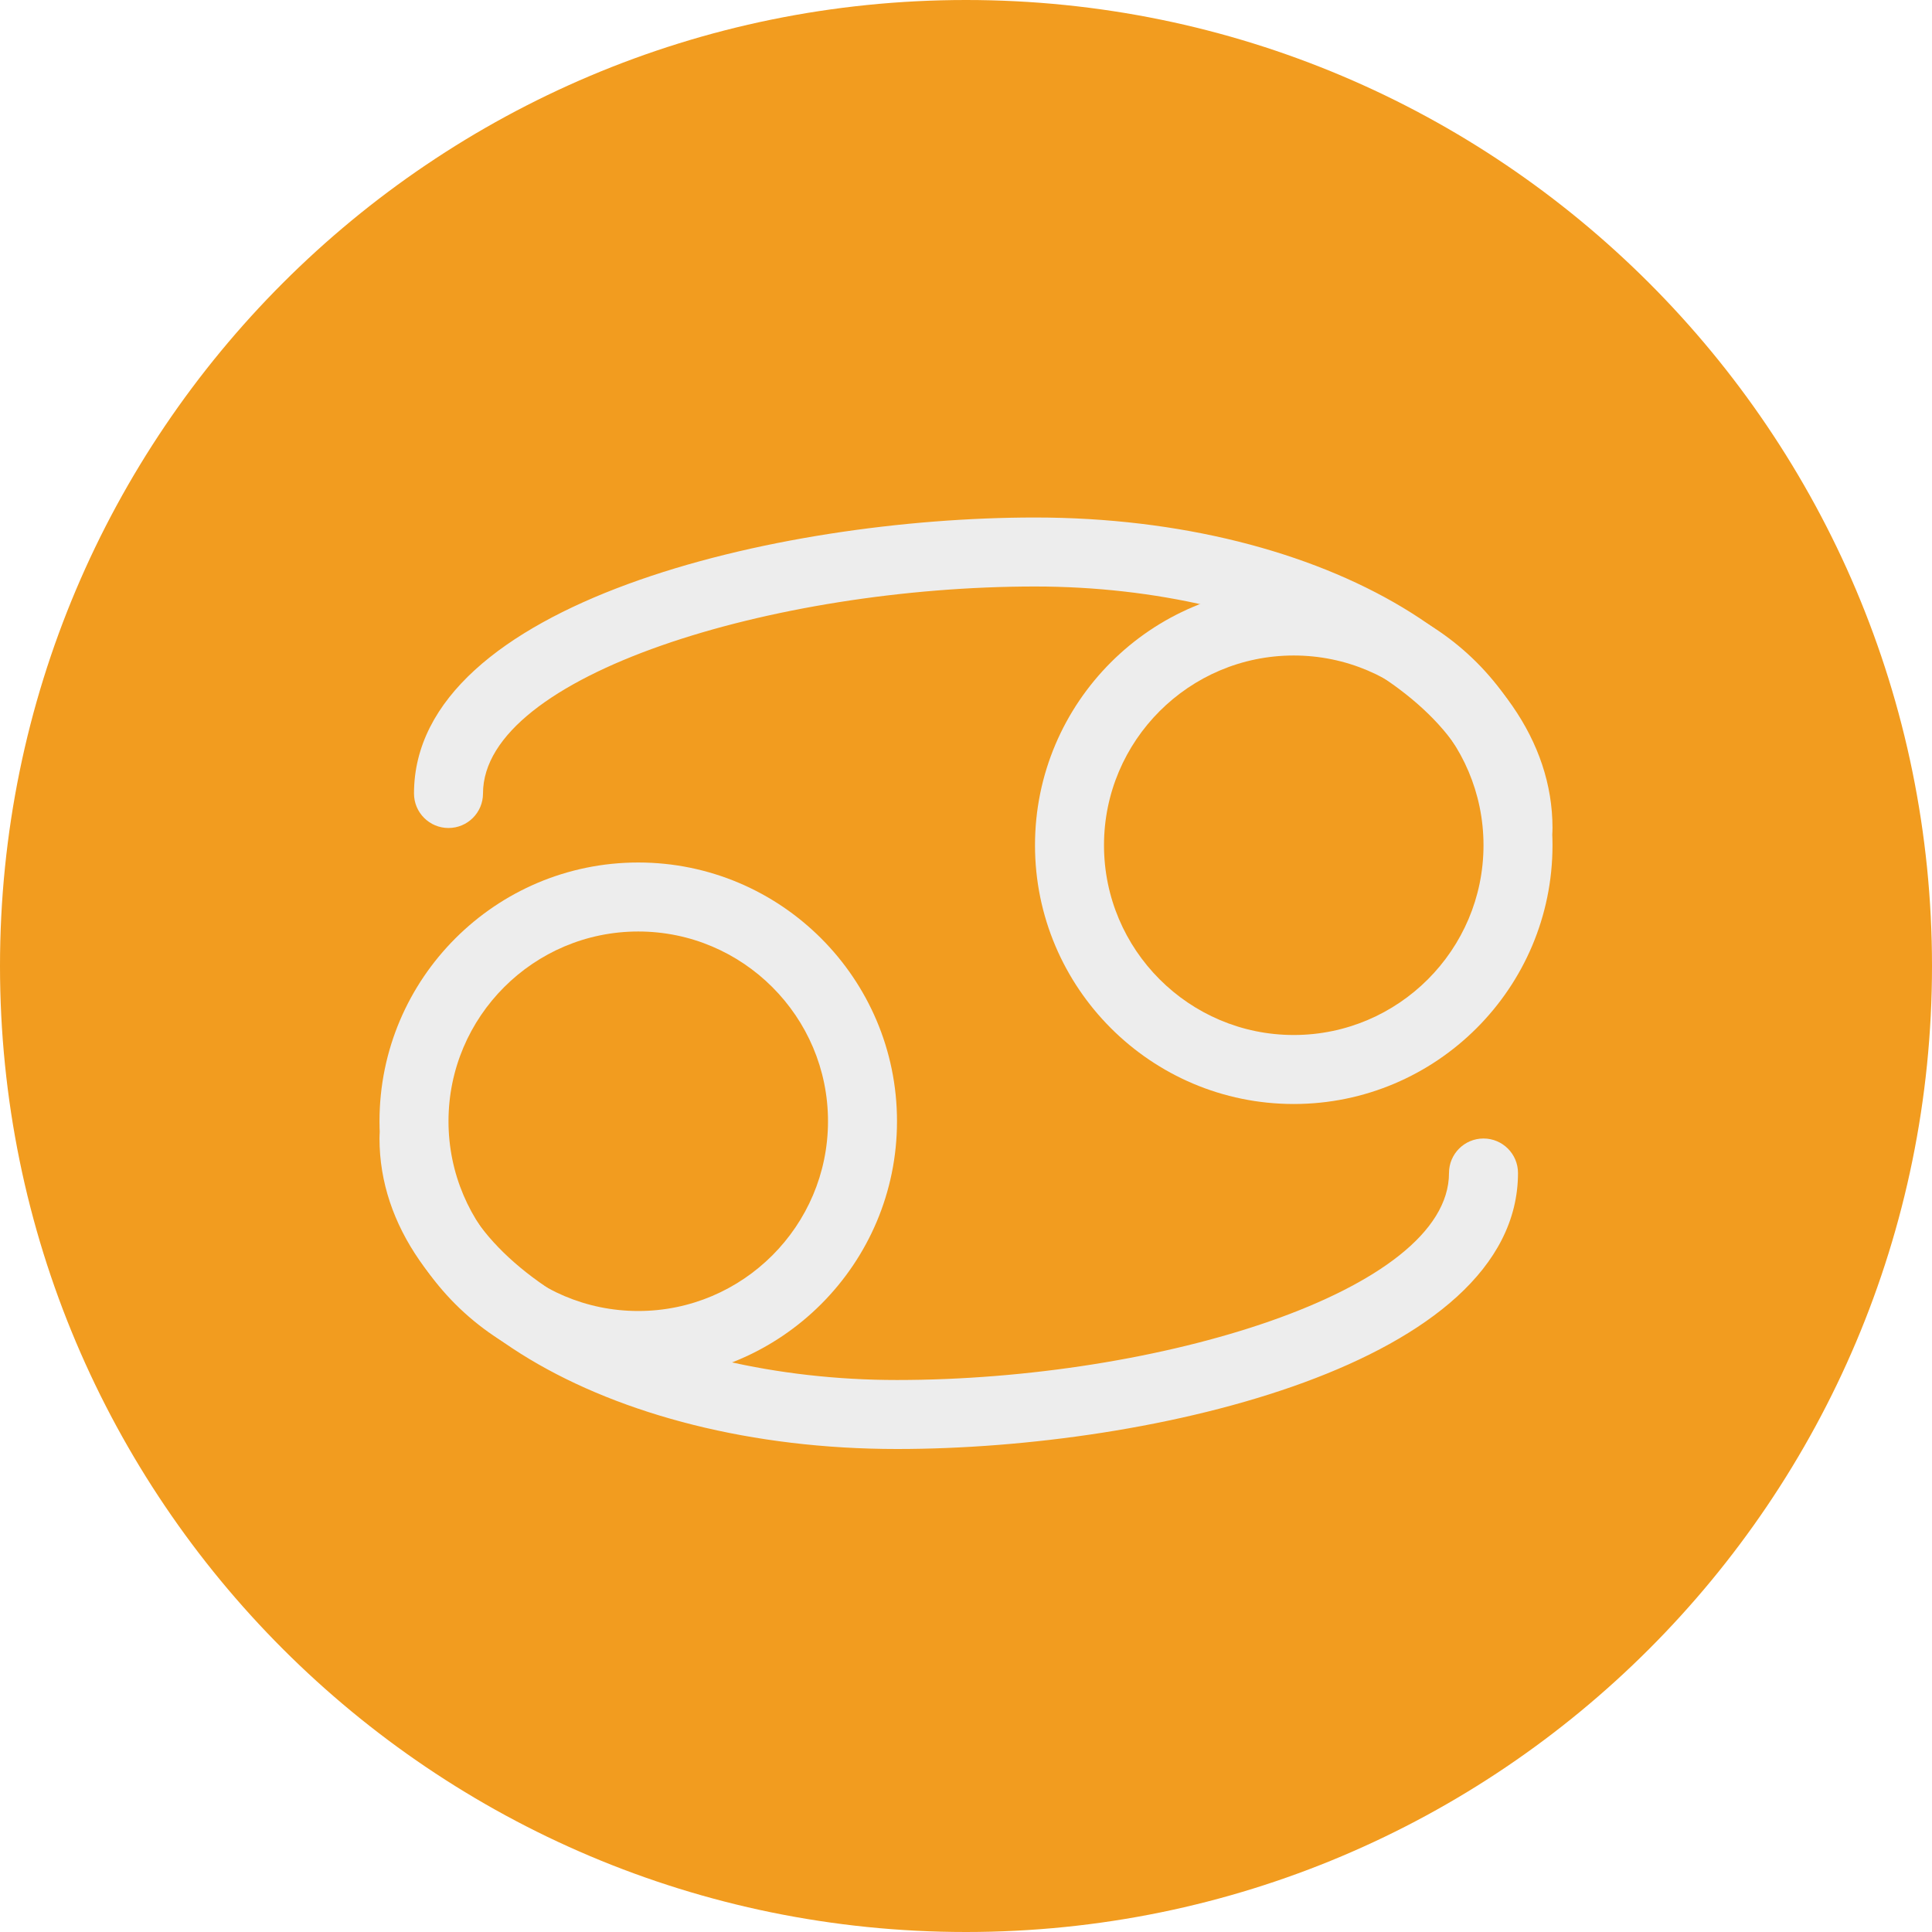
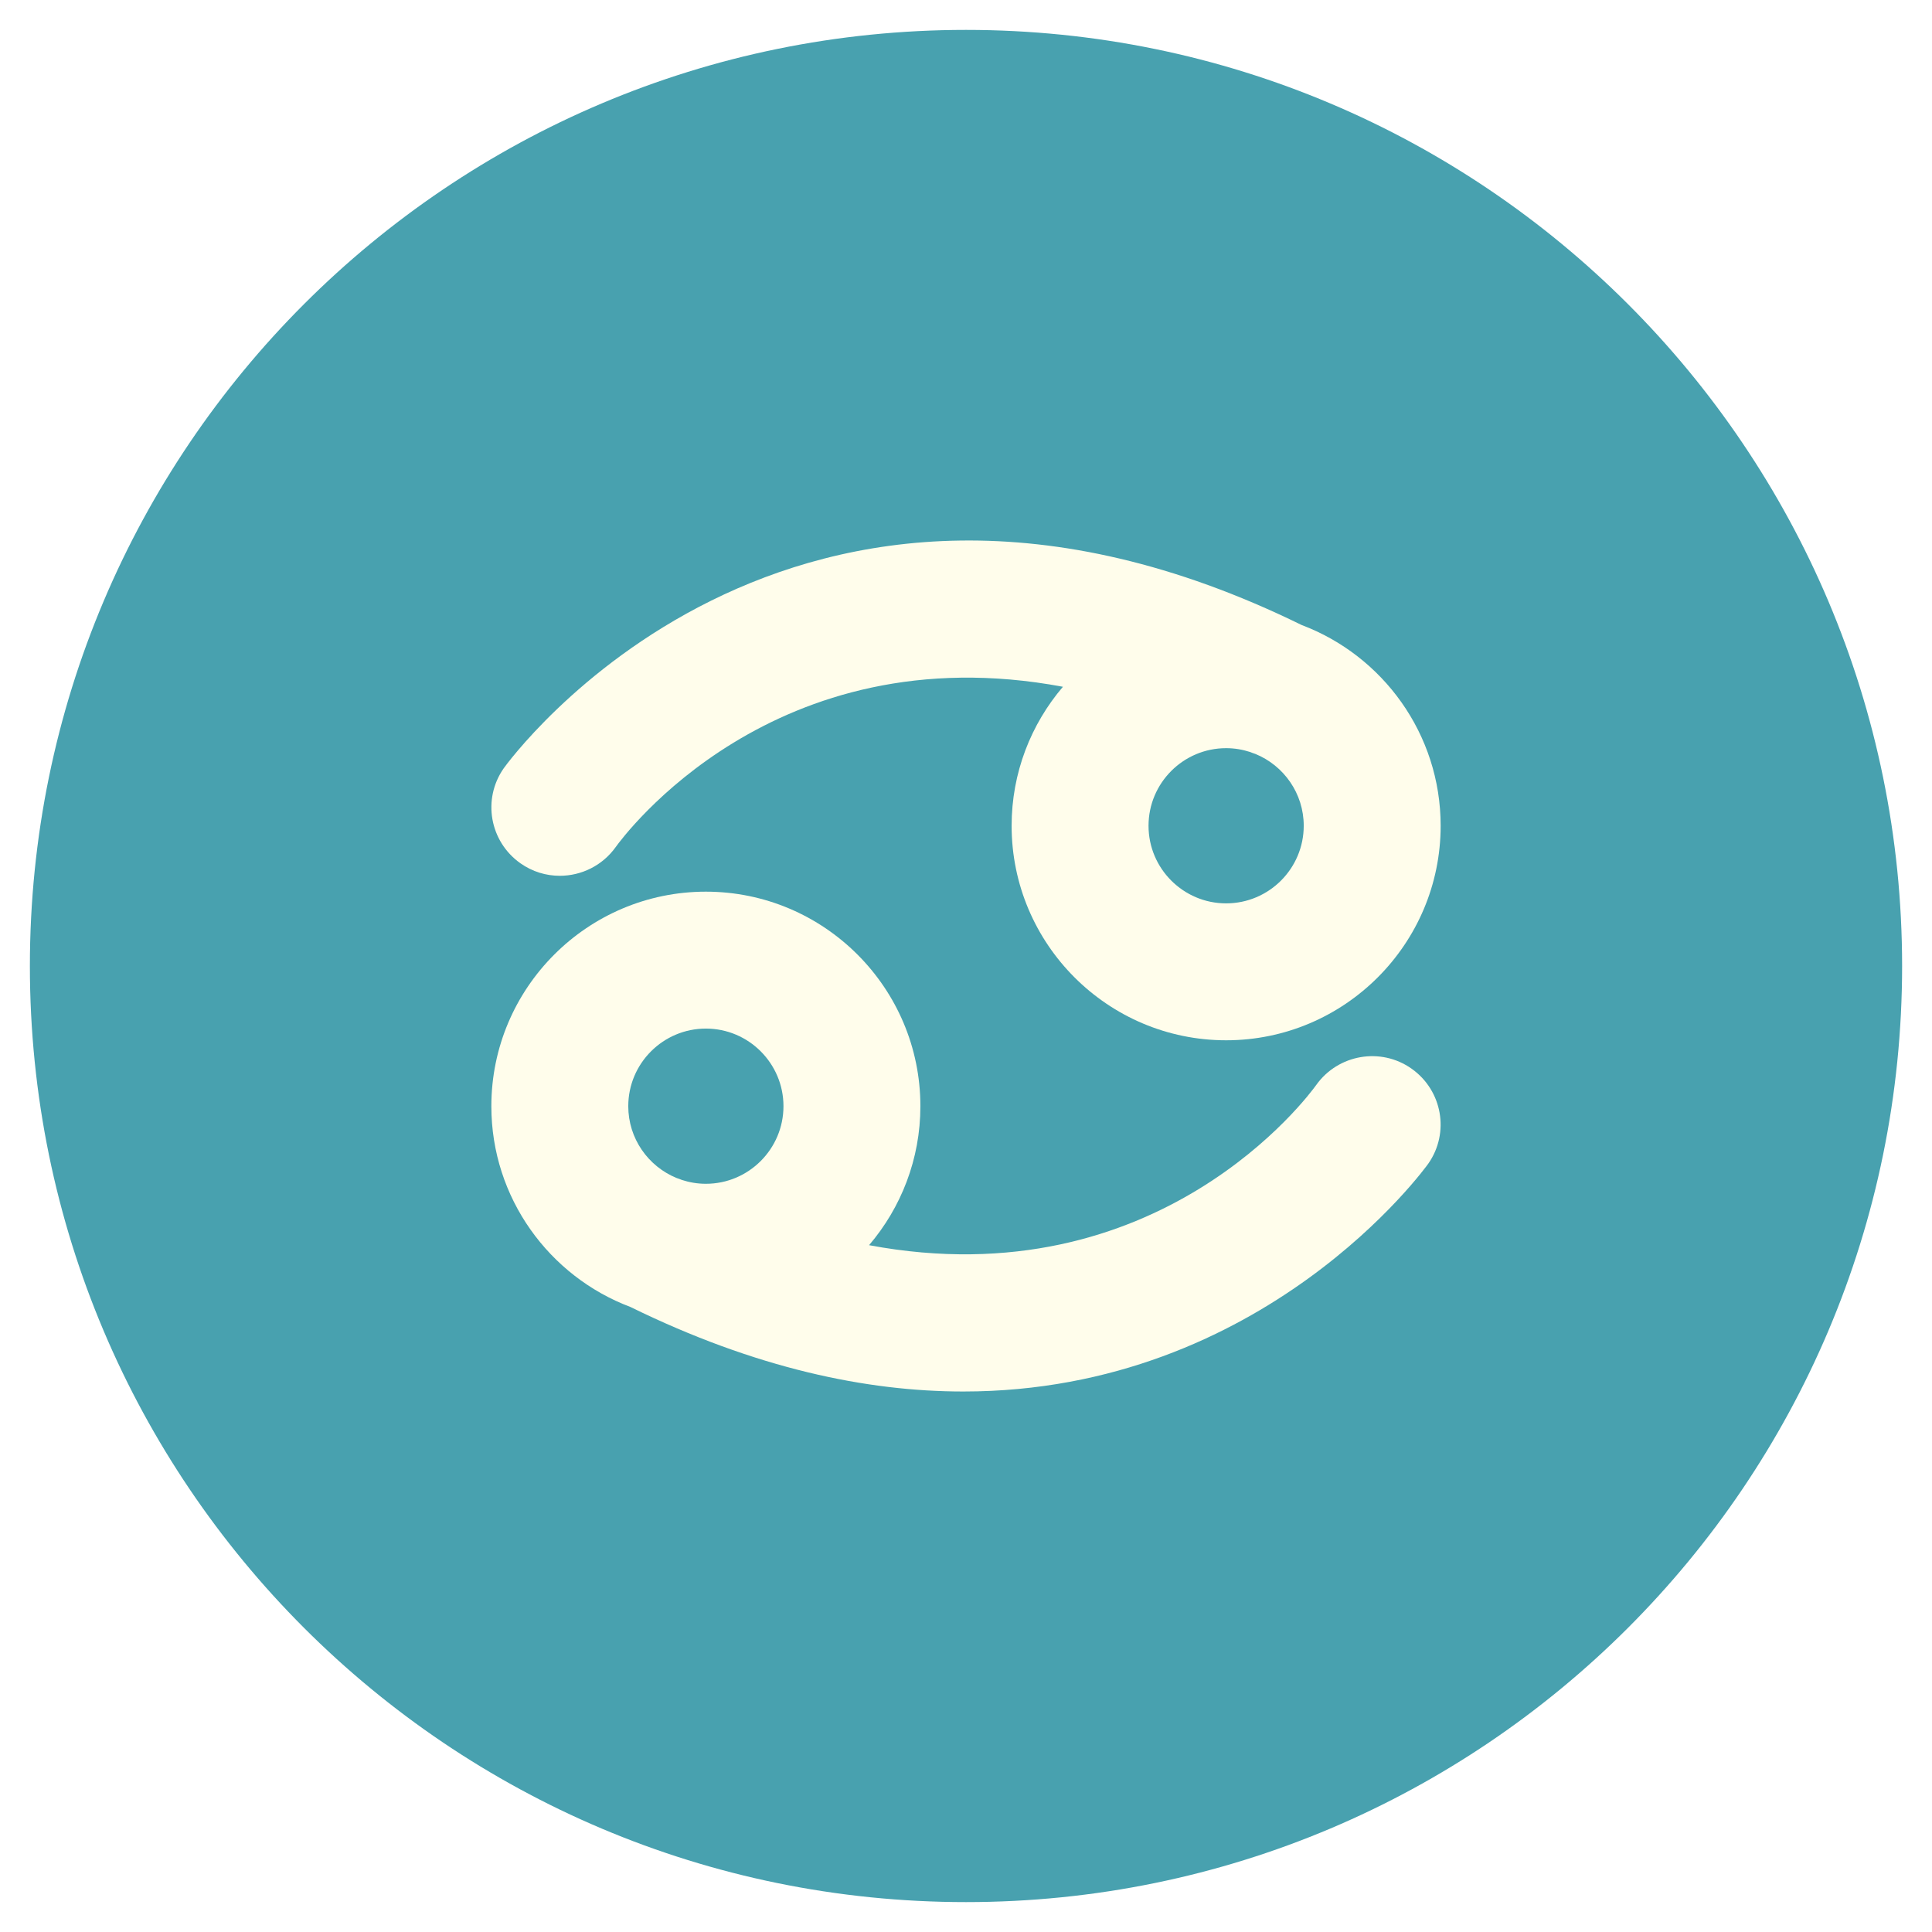
- <svg xmlns="http://www.w3.org/2000/svg" version="1.1" id="Capa_1" x="0px" y="0px" viewBox="0 0 56 56" style="enable-background:new 0 0 56 56;" xml:space="preserve">
-   <circle style="fill:#F29C1F;" cx="28" cy="28" r="28" />
-   <path style="fill:#EDEDED;" d="M37.5,32c-4.136,0-7.5-3.364-7.5-7.5s3.364-7.5,7.5-7.5s7.5,3.364,7.5,7.5S41.636,32,37.5,32z   M37.5,19c-3.033,0-5.5,2.468-5.5,5.5s2.467,5.5,5.5,5.5s5.5-2.468,5.5-5.5S40.533,19,37.5,19z" />
-   <path style="fill:#EDEDED;" d="M18.5,40c-4.136,0-7.5-3.364-7.5-7.5s3.364-7.5,7.5-7.5s7.5,3.364,7.5,7.5S22.636,40,18.5,40z   M18.5,27c-3.033,0-5.5,2.468-5.5,5.5s2.467,5.5,5.5,5.5s5.5-2.468,5.5-5.5S21.533,27,18.5,27z" />
-   <path style="fill:#EDEDED;" d="M44,25c-0.552,0-1-0.447-1-1c0-3.794-5.953-7-13-7c-7.553,0-16,2.566-16,6c0,0.553-0.448,1-1,1  s-1-0.447-1-1c0-5.518,10.526-8,18-8c8.411,0,15,3.953,15,9C45,24.553,44.552,25,44,25z" />
-   <path style="fill:#EDEDED;" d="M26,42c-8.411,0-15-3.953-15-9c0-0.553,0.448-1,1-1s1,0.447,1,1c0,3.794,5.953,7,13,7  c7.553,0,16-2.566,16-6c0-0.553,0.448-1,1-1s1,0.447,1,1C44,39.518,33.474,42,26,42z" />
+ <svg xmlns="http://www.w3.org/2000/svg" id="Layer_1" enable-background="new 0 0 512 512" height="512" viewBox="0 0 512 512" width="512">
  <g>
- </g>
-   <g>
- </g>
-   <g>
- </g>
-   <g>
- </g>
-   <g>
- </g>
-   <g>
- </g>
-   <g>
- </g>
-   <g>
- </g>
-   <g>
- </g>
-   <g>
- </g>
-   <g>
- </g>
-   <g>
- </g>
-   <g>
- </g>
-   <g>
- </g>
-   <g>
- </g>
+     <g>
+       <g>
+         <g>
+           <path d="m504.079 256.006c0-137.022-111.07-248.082-248.076-248.082-137.012 0-248.083 111.06-248.083 248.082 0 137.001 111.07 248.07 248.083 248.07 137.006 0 248.076-111.069 248.076-248.07z" fill="#48a1af" />
+         </g>
+       </g>
+     </g>
+     <g fill="#fffdeb">
+       <path d="m137.915 228.776c3.168 2.242 6.814 3.318 10.428 3.318 5.68 0 11.286-2.658 14.832-7.627 1.962-2.741 41.81-56.831 118.514-42.465-8.47 9.93-13.599 22.792-13.599 36.836 0 31.348 25.499 56.848 56.848 56.848 31.348 0 56.849-25.5 56.849-56.848 0-24.316-15.349-45.106-36.864-53.213-136.093-66.747-210.693 36.924-211.433 37.983-5.724 8.184-3.729 19.406 4.425 25.168zm187.022 10.626c-11.338 0-20.565-9.226-20.565-20.563 0-11.342 9.228-20.566 20.565-20.566 2.218 0 4.351.363 6.354 1.016.472.196.946.369 1.424.522 7.493 3.074 12.788 10.44 12.788 19.028-.001 11.337-9.227 20.563-20.566 20.563z" />
+       <path d="m374.086 283.213c-8.143-5.764-19.457-3.818-25.261 4.307-1.961 2.743-41.809 56.834-118.513 42.467 8.471-9.93 13.6-22.792 13.6-36.836 0-31.348-25.501-56.85-56.849-56.85s-56.85 25.502-56.85 56.85c0 24.322 15.356 45.117 36.88 53.22 33.097 16.231 62.551 22.392 88.195 22.392 79.795 0 122.662-59.58 123.223-60.383 5.724-8.181 3.728-19.407-4.425-25.167zm-187.022-10.628c11.338 0 20.564 9.228 20.564 20.565s-9.227 20.565-20.564 20.565c-2.218 0-4.35-.363-6.353-1.016-.468-.194-.938-.366-1.413-.519-7.499-3.072-12.8-10.441-12.8-19.031.001-11.336 9.227-20.564 20.566-20.564z" />
+     </g>
+   </g>
</svg>
